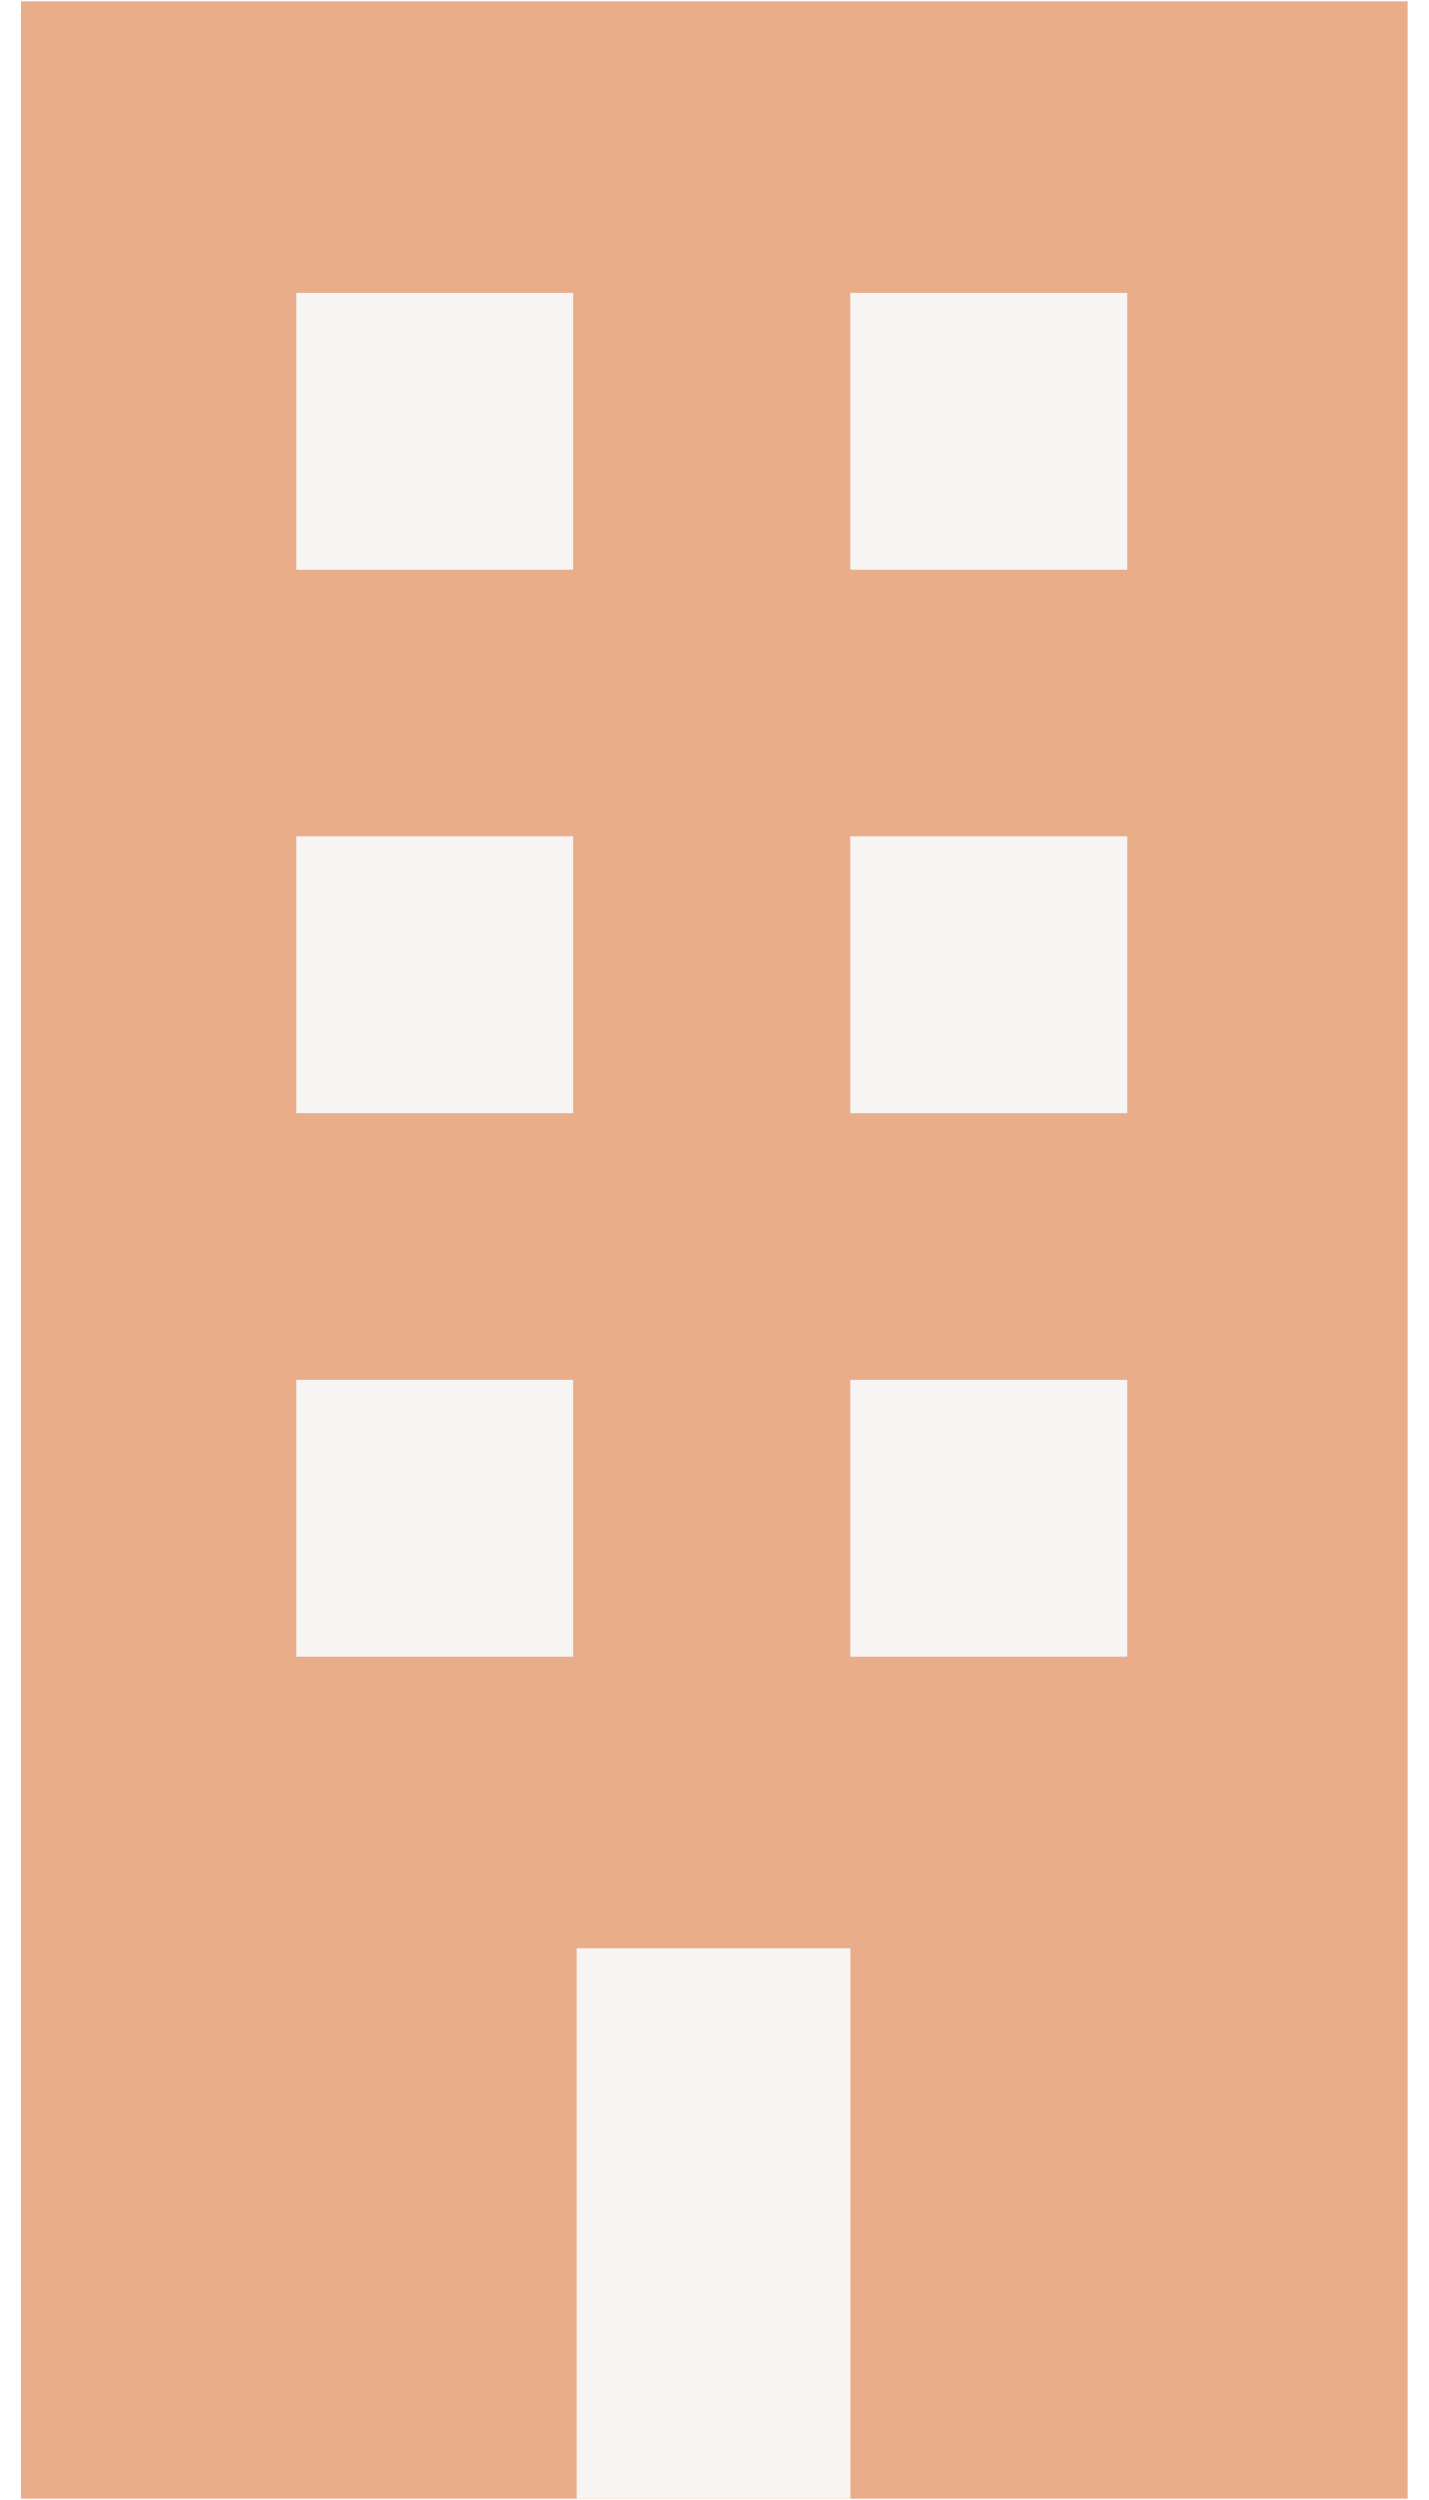
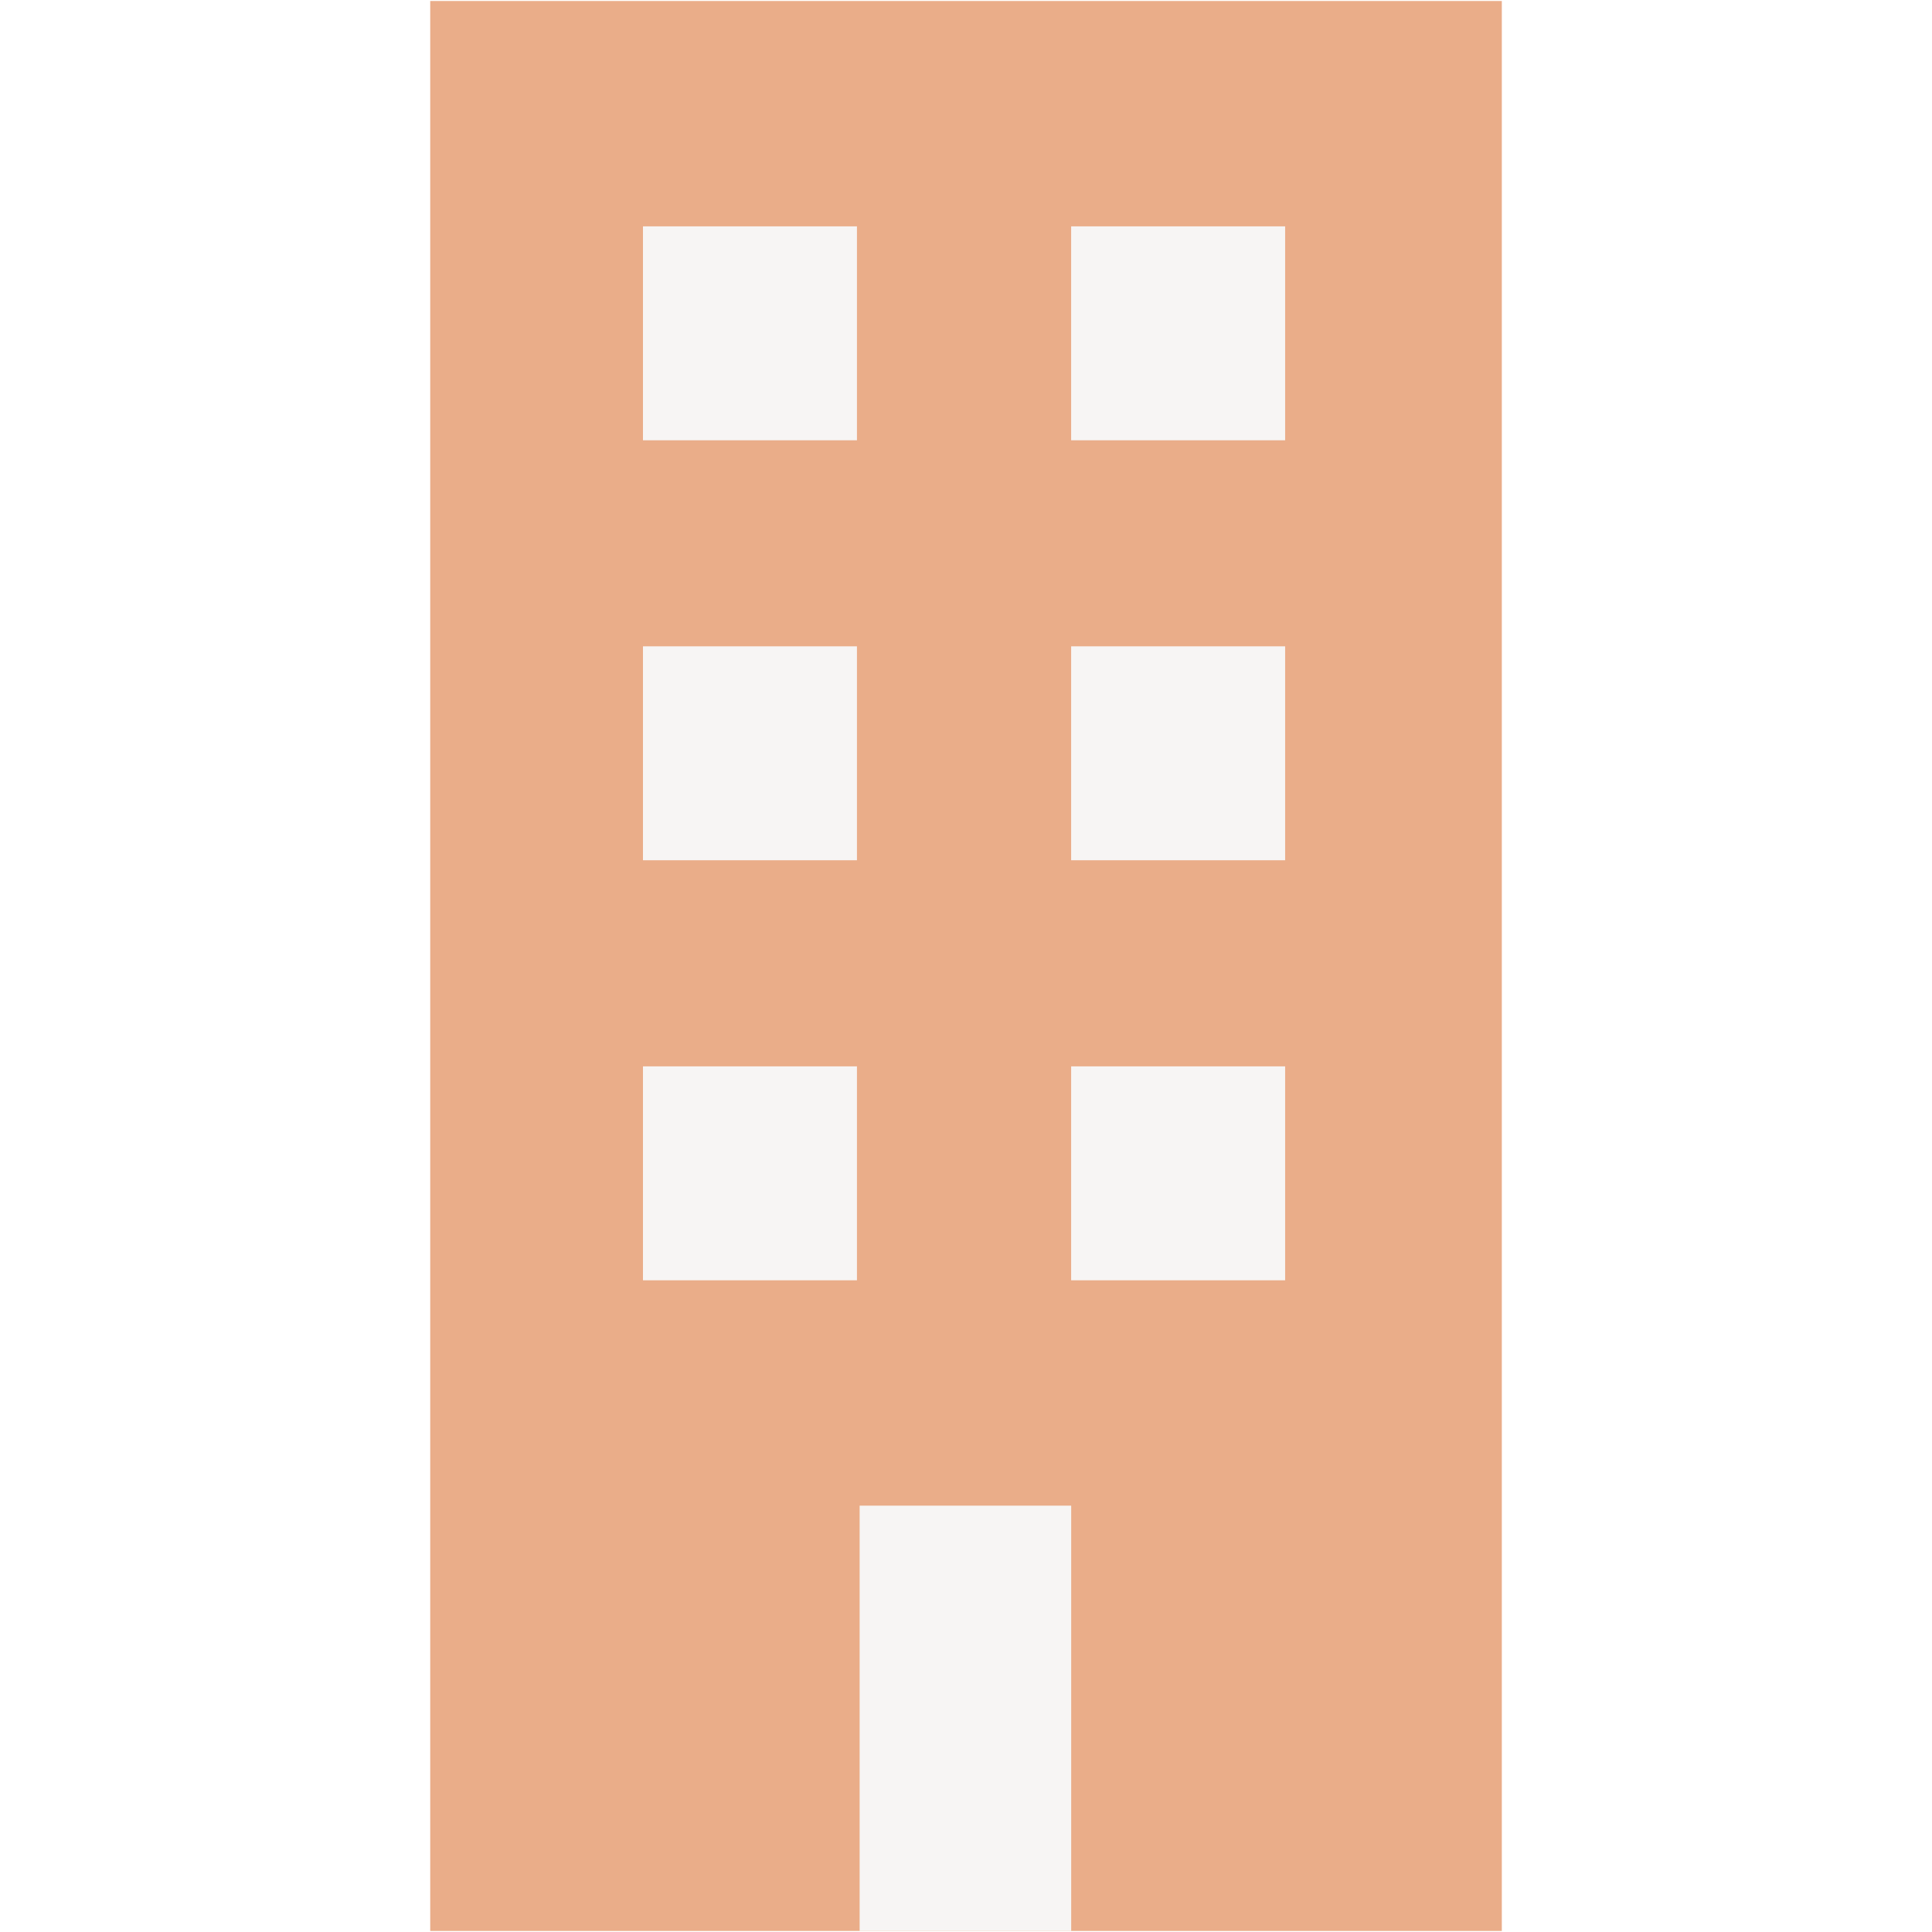
- <svg xmlns="http://www.w3.org/2000/svg" width="32" height="56" viewBox="0 0 32 56" fill="none">
+ <svg xmlns="http://www.w3.org/2000/svg" width="32" height="32" viewBox="0 0 32 56" fill="none">
  <rect x="0.47" y="0.029" width="31.061" height="55.941" fill="#EAAD89" />
  <rect x="19.048" y="6.561" width="6.202" height="6.201" fill="#F7F5F4" />
  <rect x="6.637" y="6.561" width="6.202" height="6.201" fill="#F7F5F4" />
  <rect x="19.048" y="18.734" width="6.202" height="6.201" fill="#F7F5F4" />
  <rect x="6.637" y="18.734" width="6.202" height="6.201" fill="#F7F5F4" />
  <rect x="19.048" y="30.909" width="6.202" height="6.201" fill="#F7F5F4" />
  <rect x="6.637" y="30.909" width="6.202" height="6.201" fill="#F7F5F4" />
  <rect x="12.917" y="43.642" width="6.132" height="12.329" fill="#F7F5F4" />
</svg>
